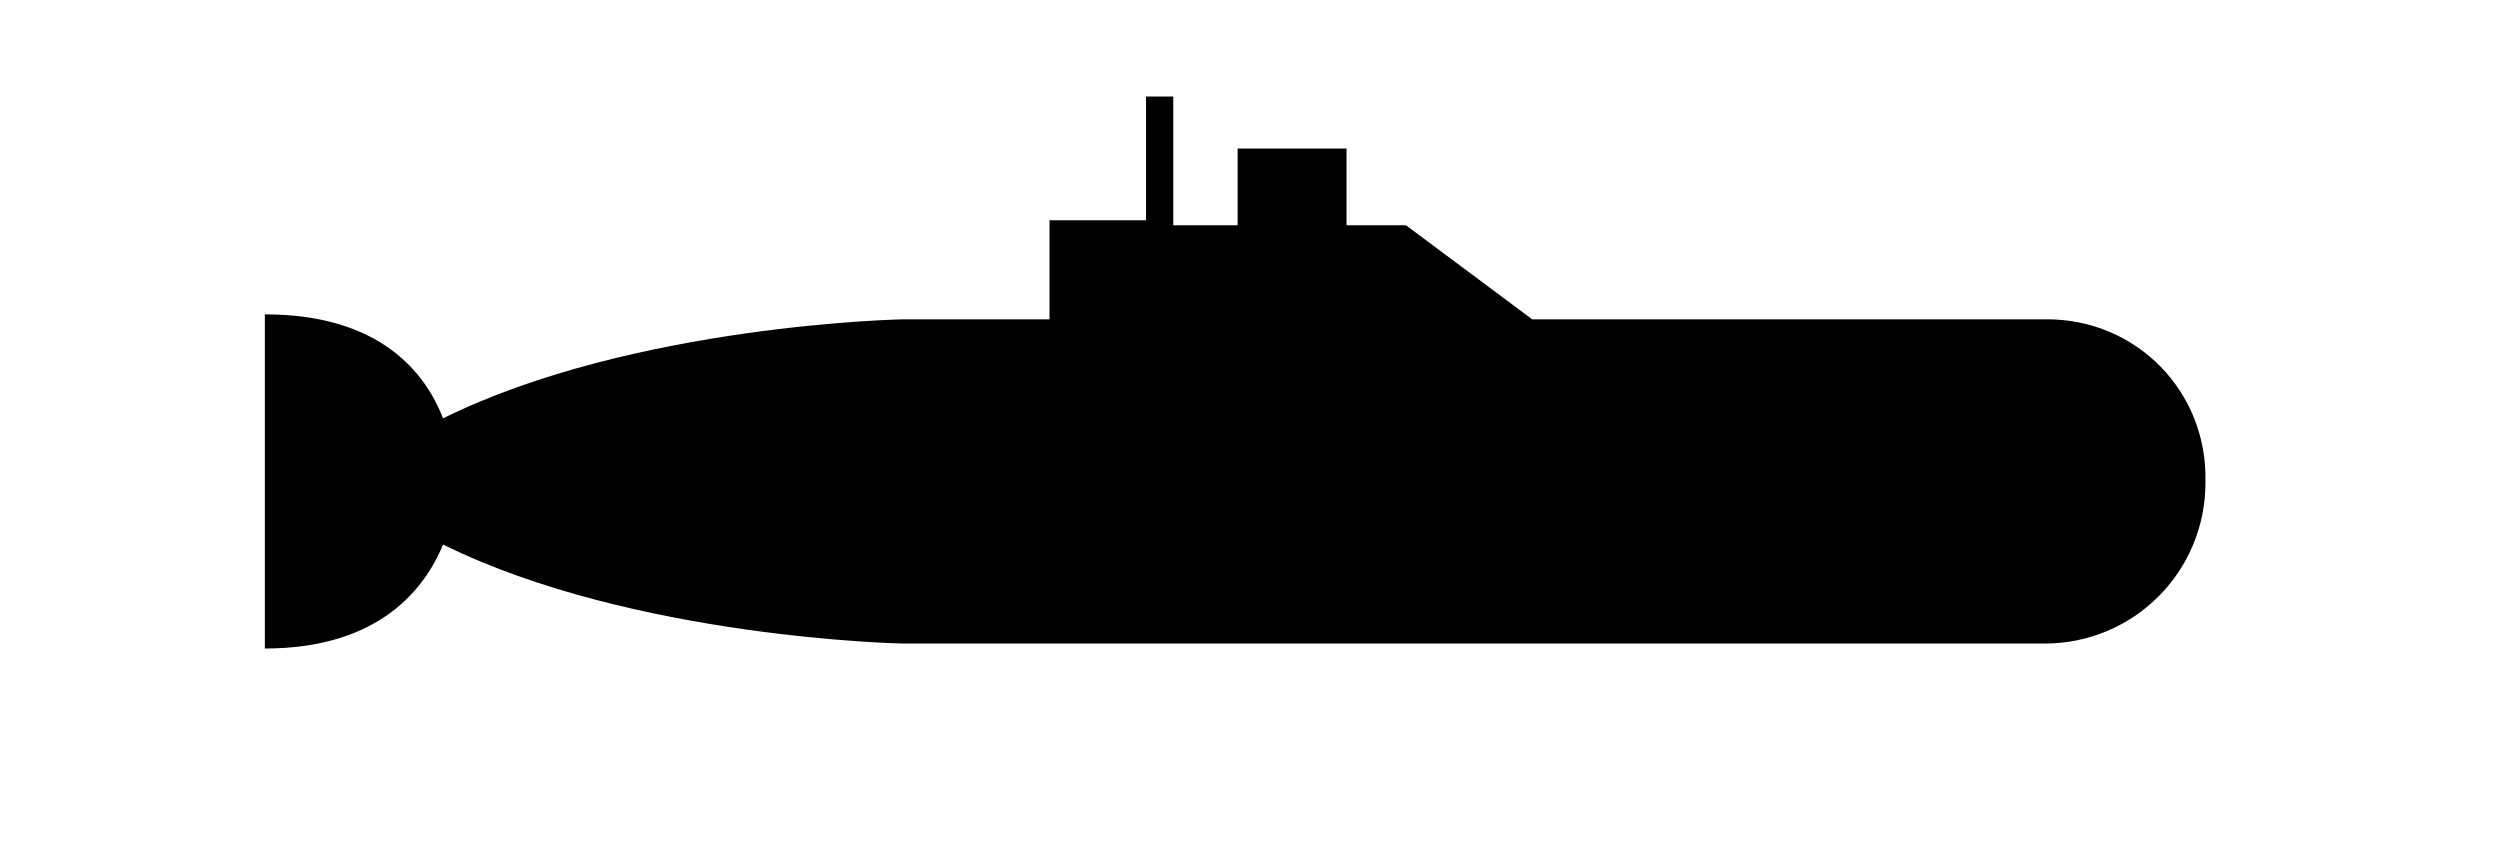
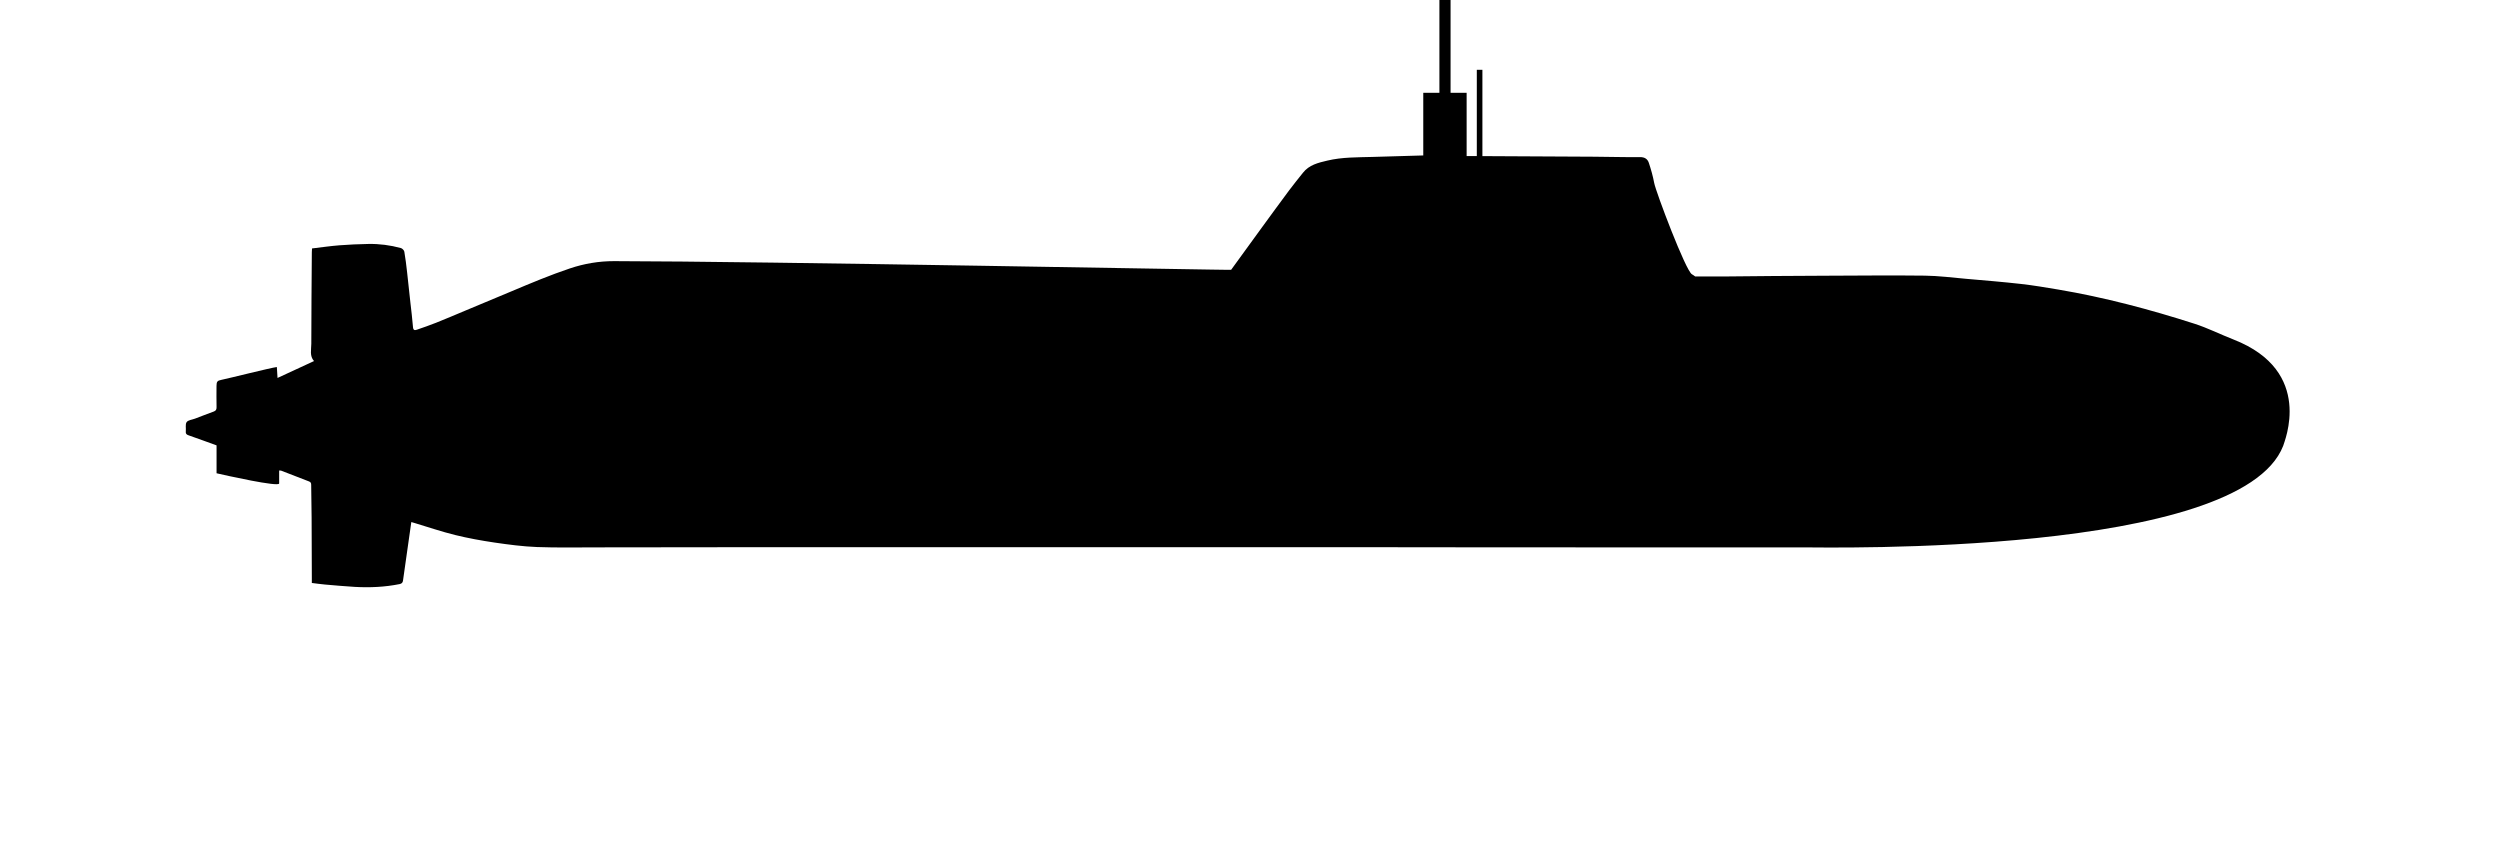
- <svg xmlns="http://www.w3.org/2000/svg" version="1.1" x="0px" y="0px" viewBox="0 35 101 34" style="enable-background:new 0 0 100 100;" xml:space="preserve">
-   <style type="text/css">
- 	.st0{fill:none;}
- </style>
-   <rect class="st0" width="100" height="100" />
-   <path d="M82.7,47.9H61.9l-5.1-3.8h-2.4v-3.1H50v3.1h-2.6v-5.2h-1.1v5h-3.9v4h-5.9c0,0-10.9,0.2-18.6,4c-0.7-1.8-2.5-4.2-7.2-4.2v6.5  v0.5v6.5c4.7,0,6.5-2.5,7.2-4.2c7.7,3.8,18.6,4,18.6,4h46.1c3.6,0,6.5-2.9,6.5-6.5C89.2,50.8,86.3,47.9,82.7,47.9z" />
+ <svg xmlns="http://www.w3.org/2000/svg" version="1.1" x="0px" y="0px" viewBox="-5 30 101 34" enable-background="new 0 0 90 90" xml:space="preserve">
+   <path fill-rule="evenodd" clip-rule="evenodd" d="M85.233,43.716c-0.528-0.206-1.041-0.466-1.582-0.639  c-1.801-0.578-3.628-1.063-5.496-1.379c-0.5-0.084-1-0.169-1.503-0.226c-0.735-0.083-1.474-0.143-2.211-0.207  c-0.558-0.049-1.116-0.122-1.676-0.129c-1.341-0.017-2.683-0.001-4.024,0.003c-0.704,0.002-1.408,0.006-2.112,0.012  c-0.662,0.005-1.324,0.014-1.986,0.019c-0.39,0.003-0.778,0-1.157,0c-0.042-0.029-0.083-0.065-0.131-0.089  c-0.245-0.12-1.461-3.335-1.526-3.691c-0.051-0.274-0.128-0.546-0.216-0.811c-0.052-0.156-0.167-0.234-0.359-0.232  c-0.618,0.008-1.237-0.013-1.856-0.016c-1.502-0.009-3.006-0.017-4.509-0.024v-3.486h-0.226v3.485  c-0.137-0.001-0.274-0.001-0.411-0.002V33.75h-0.649v-5.002h-0.451v5.002H52.5v2.53c-0.686,0.017-1.371,0.04-2.057,0.06  c-0.608,0.018-1.219,0.005-1.818,0.148c-0.368,0.087-0.734,0.171-0.986,0.492c-0.188,0.239-0.382,0.473-0.563,0.717  c-0.369,0.495-0.731,0.994-1.096,1.493c-0.413,0.567-0.825,1.136-1.243,1.711c0.032,0.018-18.959-0.344-24.924-0.351  c-0.619-0.001-1.208,0.099-1.792,0.295c-0.794,0.267-1.564,0.59-2.335,0.915c-0.636,0.268-1.272,0.533-1.909,0.798  c-0.387,0.162-0.772,0.327-1.162,0.482c-0.255,0.102-0.516,0.191-0.776,0.281c-0.088,0.031-0.144,0.019-0.154-0.105  c-0.025-0.334-0.07-0.666-0.106-1c-0.044-0.408-0.086-0.816-0.133-1.225c-0.032-0.275-0.063-0.55-0.111-0.822  c-0.01-0.058-0.083-0.133-0.141-0.148c-0.43-0.116-0.869-0.174-1.314-0.165c-0.389,0.008-0.779,0.023-1.167,0.054  c-0.368,0.029-0.734,0.083-1.107,0.127c-0.003,0.06-0.008,0.104-0.008,0.148c-0.009,1.234-0.02,2.468-0.021,3.702  c0,0.238-0.077,0.492,0.109,0.7c-0.495,0.229-0.976,0.452-1.474,0.682c-0.01-0.167-0.019-0.312-0.027-0.441  c-0.214,0.021-1.993,0.47-2.245,0.519c-0.158,0.03-0.192,0.073-0.193,0.242c-0.001,0.287-0.005,0.575,0.002,0.862  c0.002,0.096-0.028,0.145-0.118,0.177c-0.253,0.091-0.502,0.19-0.753,0.285c-0.117,0.044-0.279,0.057-0.338,0.141  c-0.062,0.089-0.019,0.248-0.034,0.375c-0.011,0.095,0.029,0.129,0.113,0.158c0.378,0.131,0.753,0.27,1.13,0.406  c0,0.383,0,0.751,0,1.127c0.368,0.085,2.528,0.569,2.529,0.411c0.001-0.173,0-0.346,0-0.523c0.039,0.003,0.063,0,0.083,0.007  c0.374,0.145,0.746,0.292,1.121,0.434c0.072,0.027,0.09,0.066,0.09,0.139c0.003,0.439,0.015,0.879,0.017,1.318  c0.005,0.821,0.006,1.643,0.009,2.464c0,0.061,0,0.122,0,0.182c0.191,0.023,0.359,0.049,0.528,0.063  c0.4,0.035,0.802,0.071,1.203,0.095c0.61,0.035,1.217,0.008,1.817-0.113c0.084-0.018,0.124-0.06,0.135-0.14  c0.056-0.393,0.111-0.785,0.167-1.178c0.055-0.387,0.11-0.773,0.169-1.188c0.062,0.019,0.102,0.03,0.143,0.042  c0.541,0.162,1.077,0.346,1.625,0.481c0.526,0.129,1.062,0.227,1.599,0.306c0.565,0.082,1.135,0.158,1.705,0.18  c0.82,0.031,1.641,0.014,2.461,0.014c1.687-0.001,3.374-0.006,5.061-0.006c9.007,0,18.015,0,27.022,0  c1.458,0,2.915,0.005,4.373,0.005c1.574,0.002,3.148,0.001,4.724,0.001c2.499,0,4.997,0,7.496,0  c1.046-0.001,17.676,0.362,19.414-4.1C87.277,47.858,88.521,45,85.233,43.716z" />
</svg>
